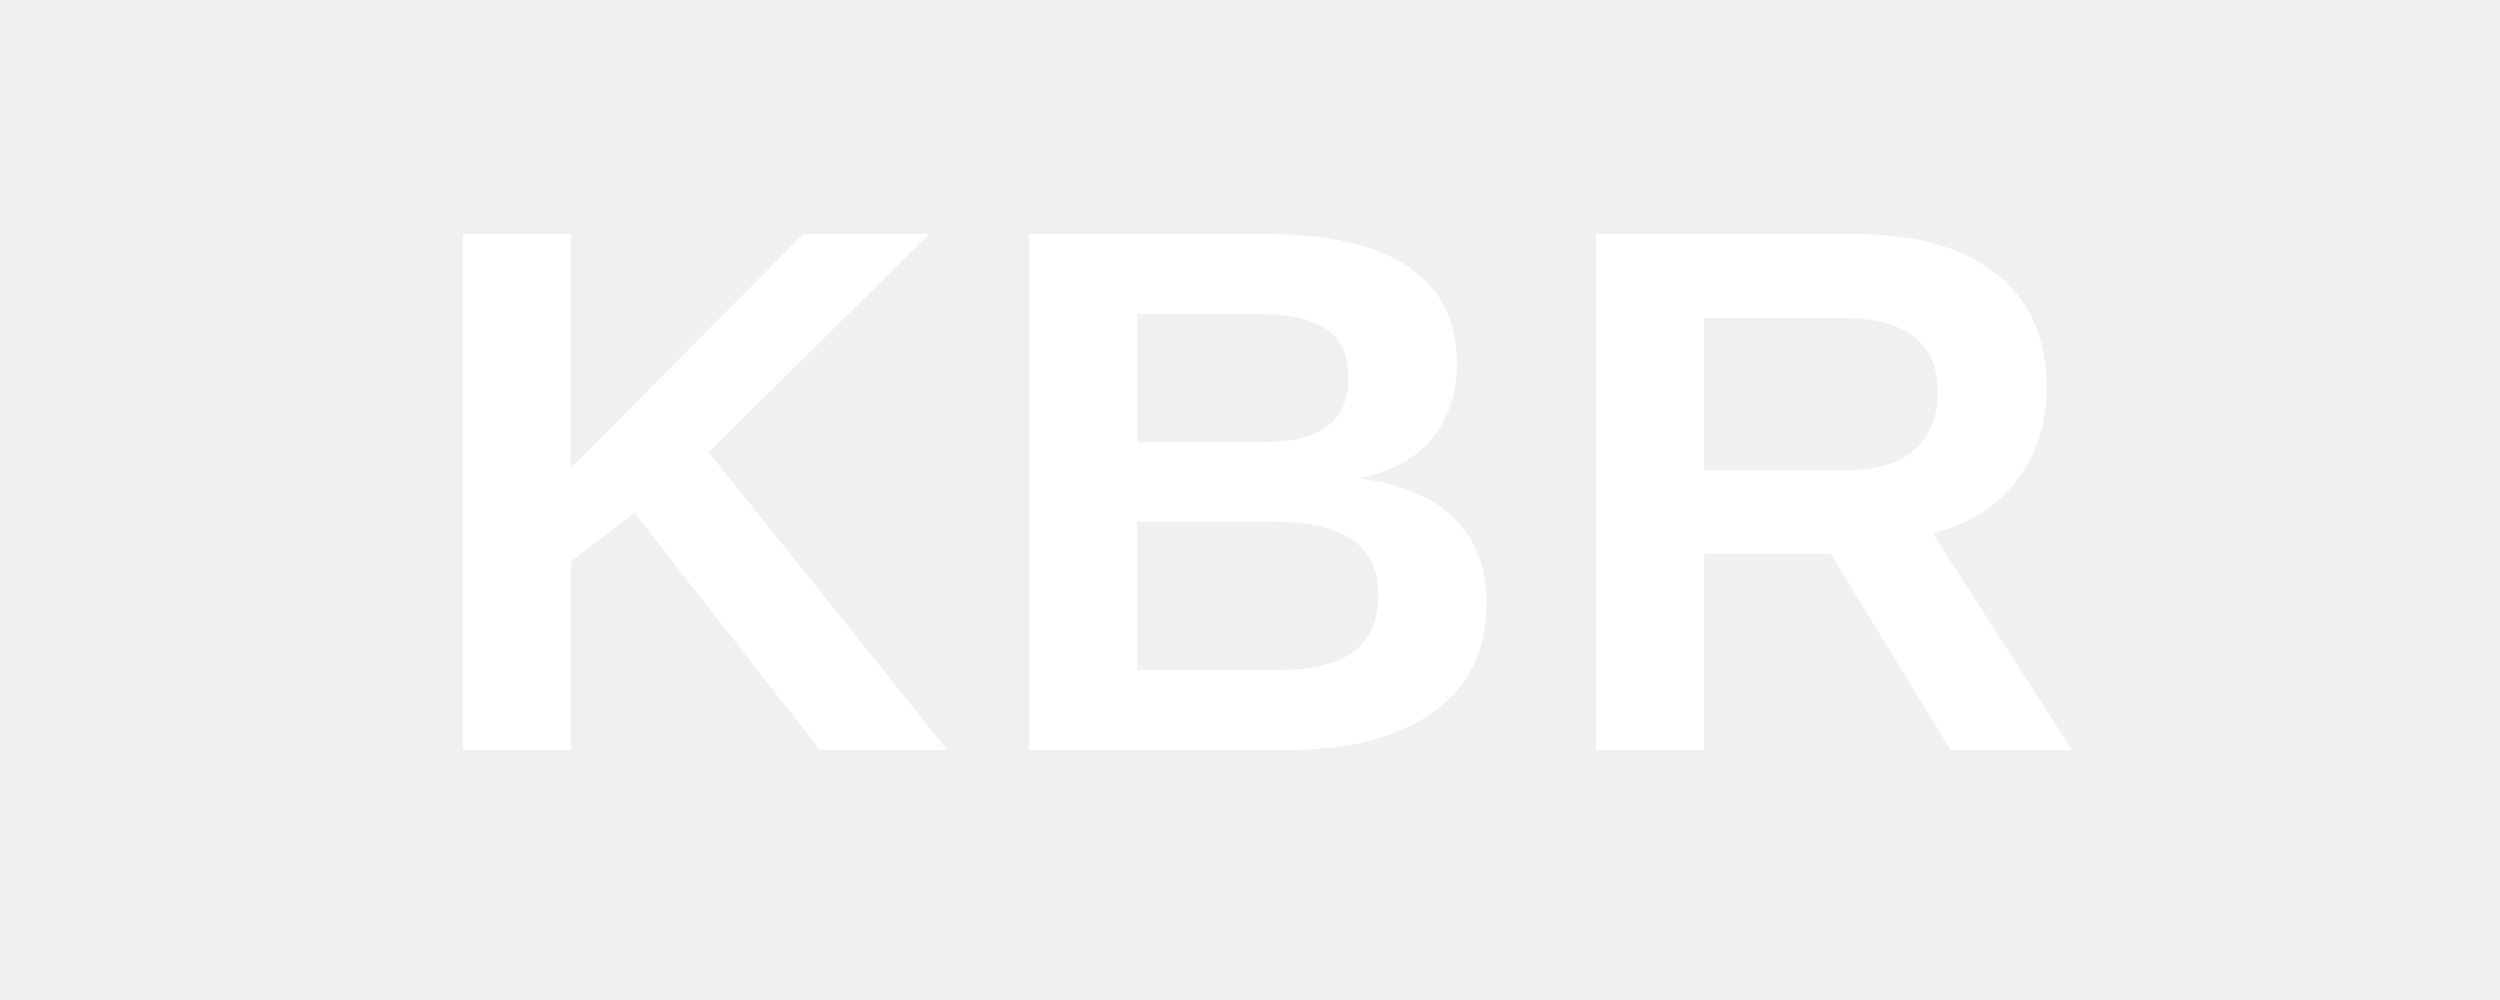
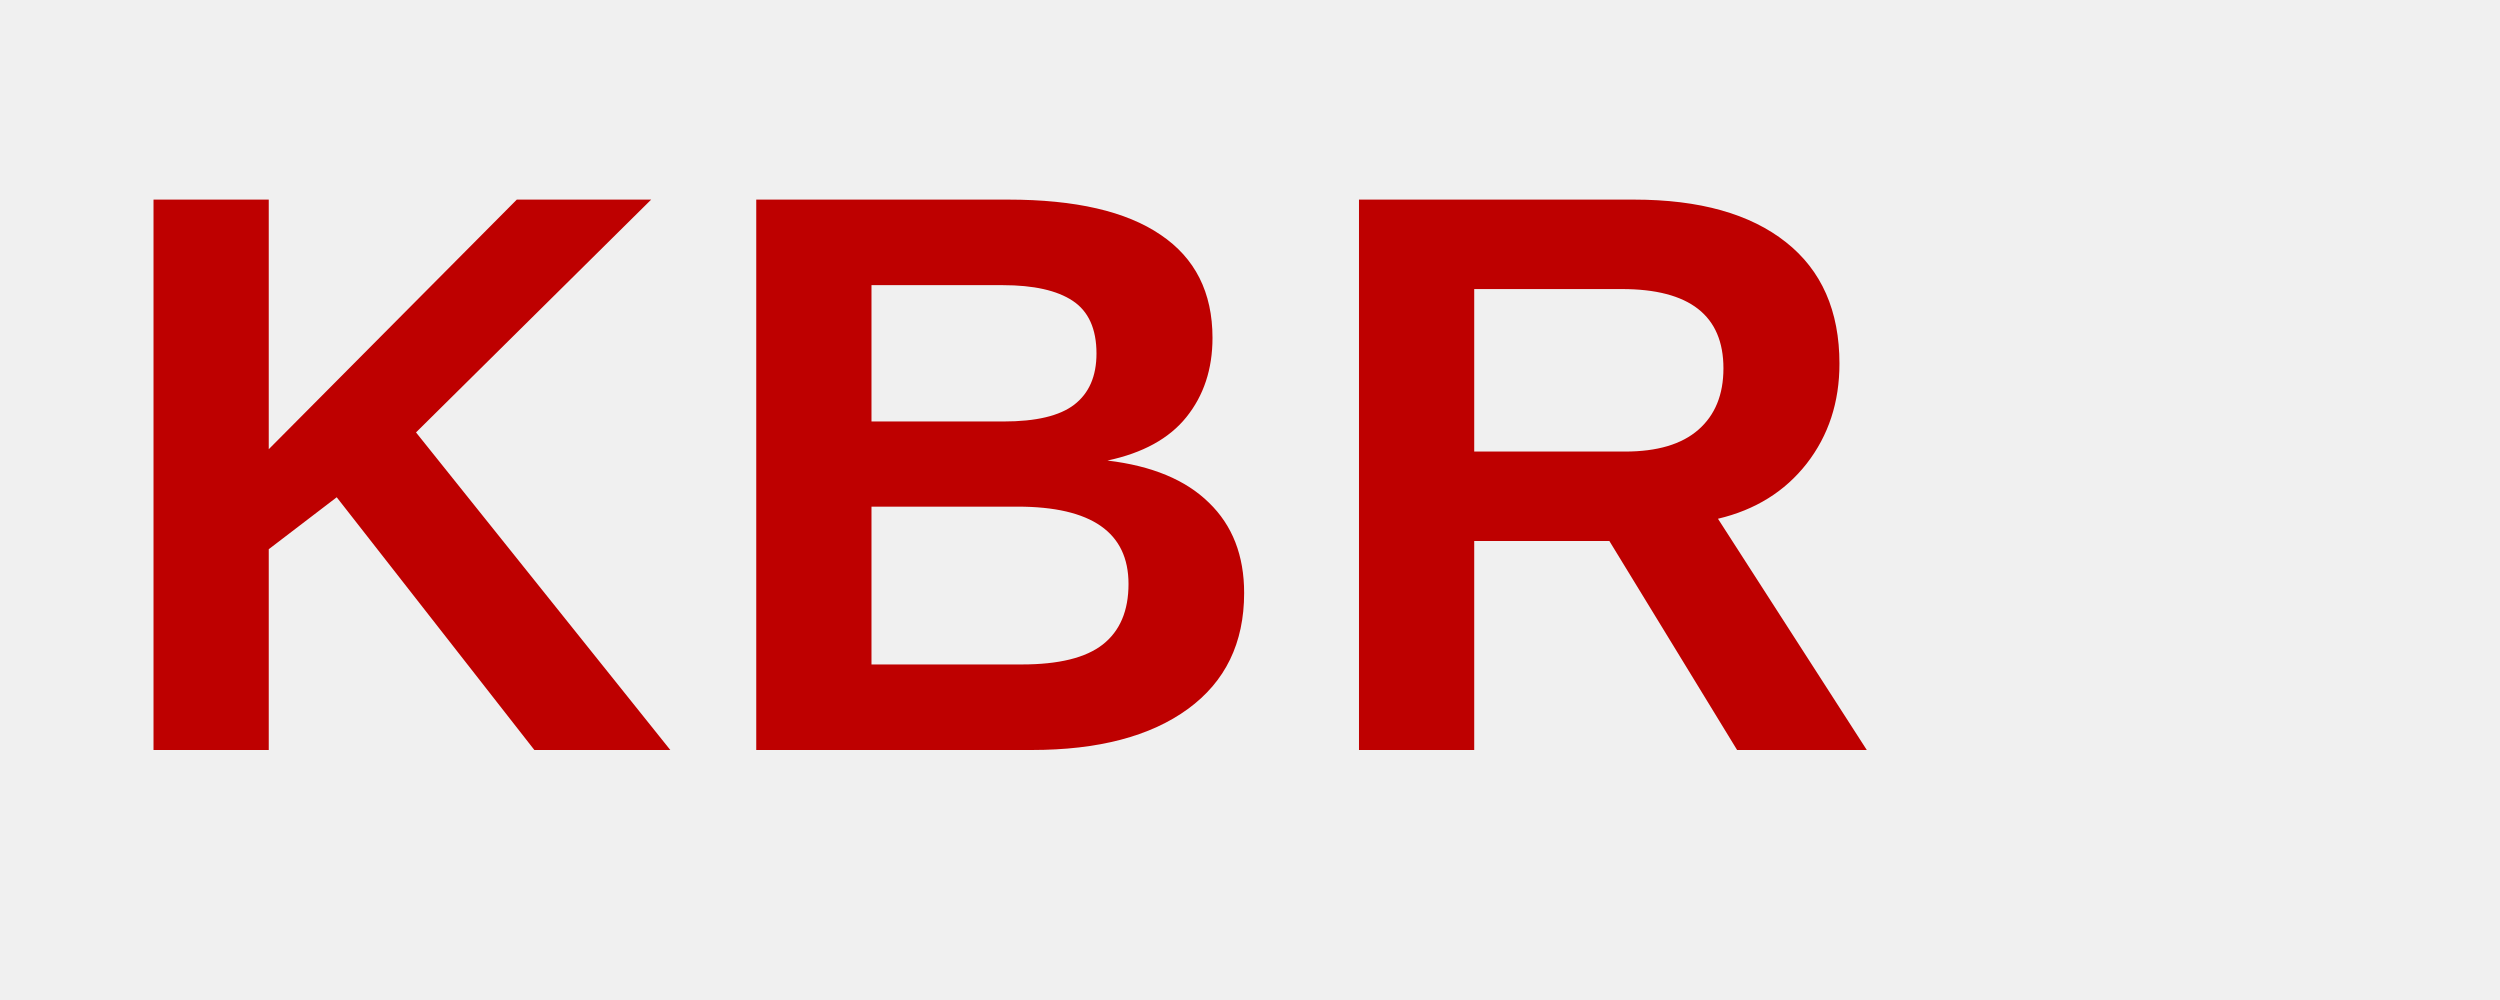
<svg xmlns="http://www.w3.org/2000/svg" viewBox="0 0 100 40" role="img" aria-label="KBR">
-   <text x="50" y="30" text-anchor="middle" font-family="'Arial Black',Arial,sans-serif" font-size="30" font-weight="900" fill="white" letter-spacing="1">KBR</text>
+   <text x="4" y="30" font-family="'Arial Black',Arial,sans-serif" font-size="32" font-weight="900" fill="#BE0000" letter-spacing="1">KBR</text>
</svg>
